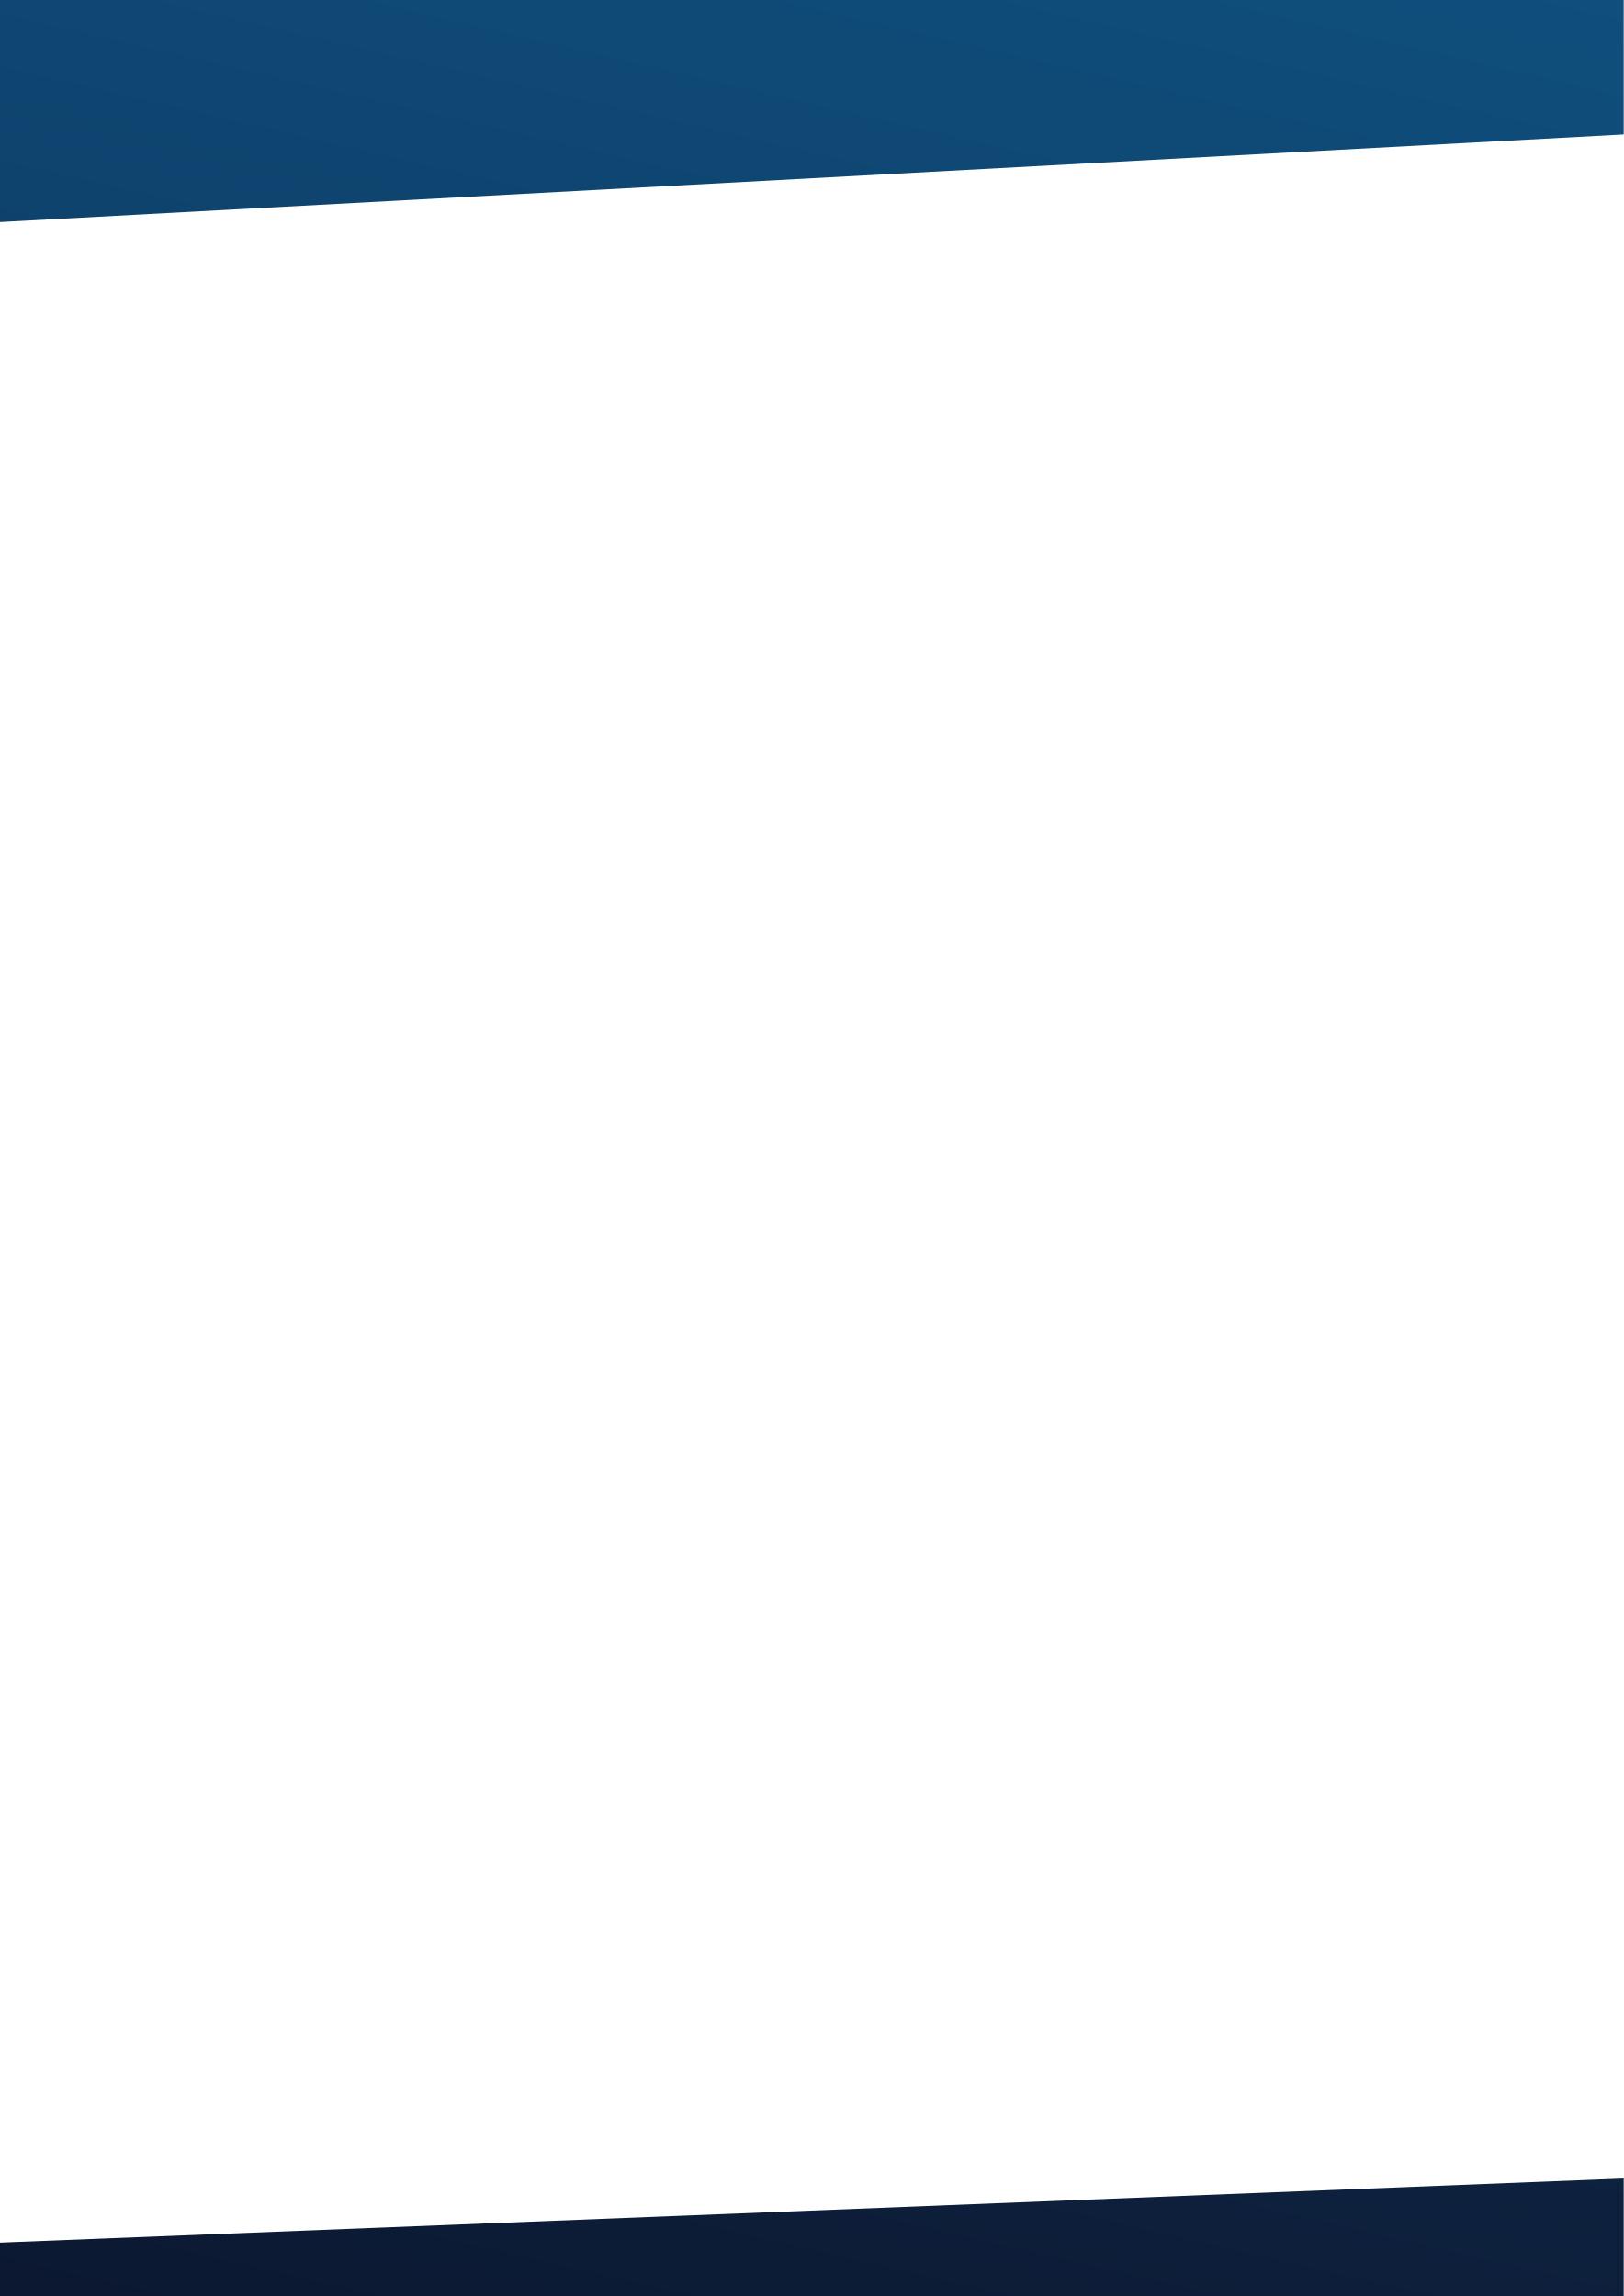
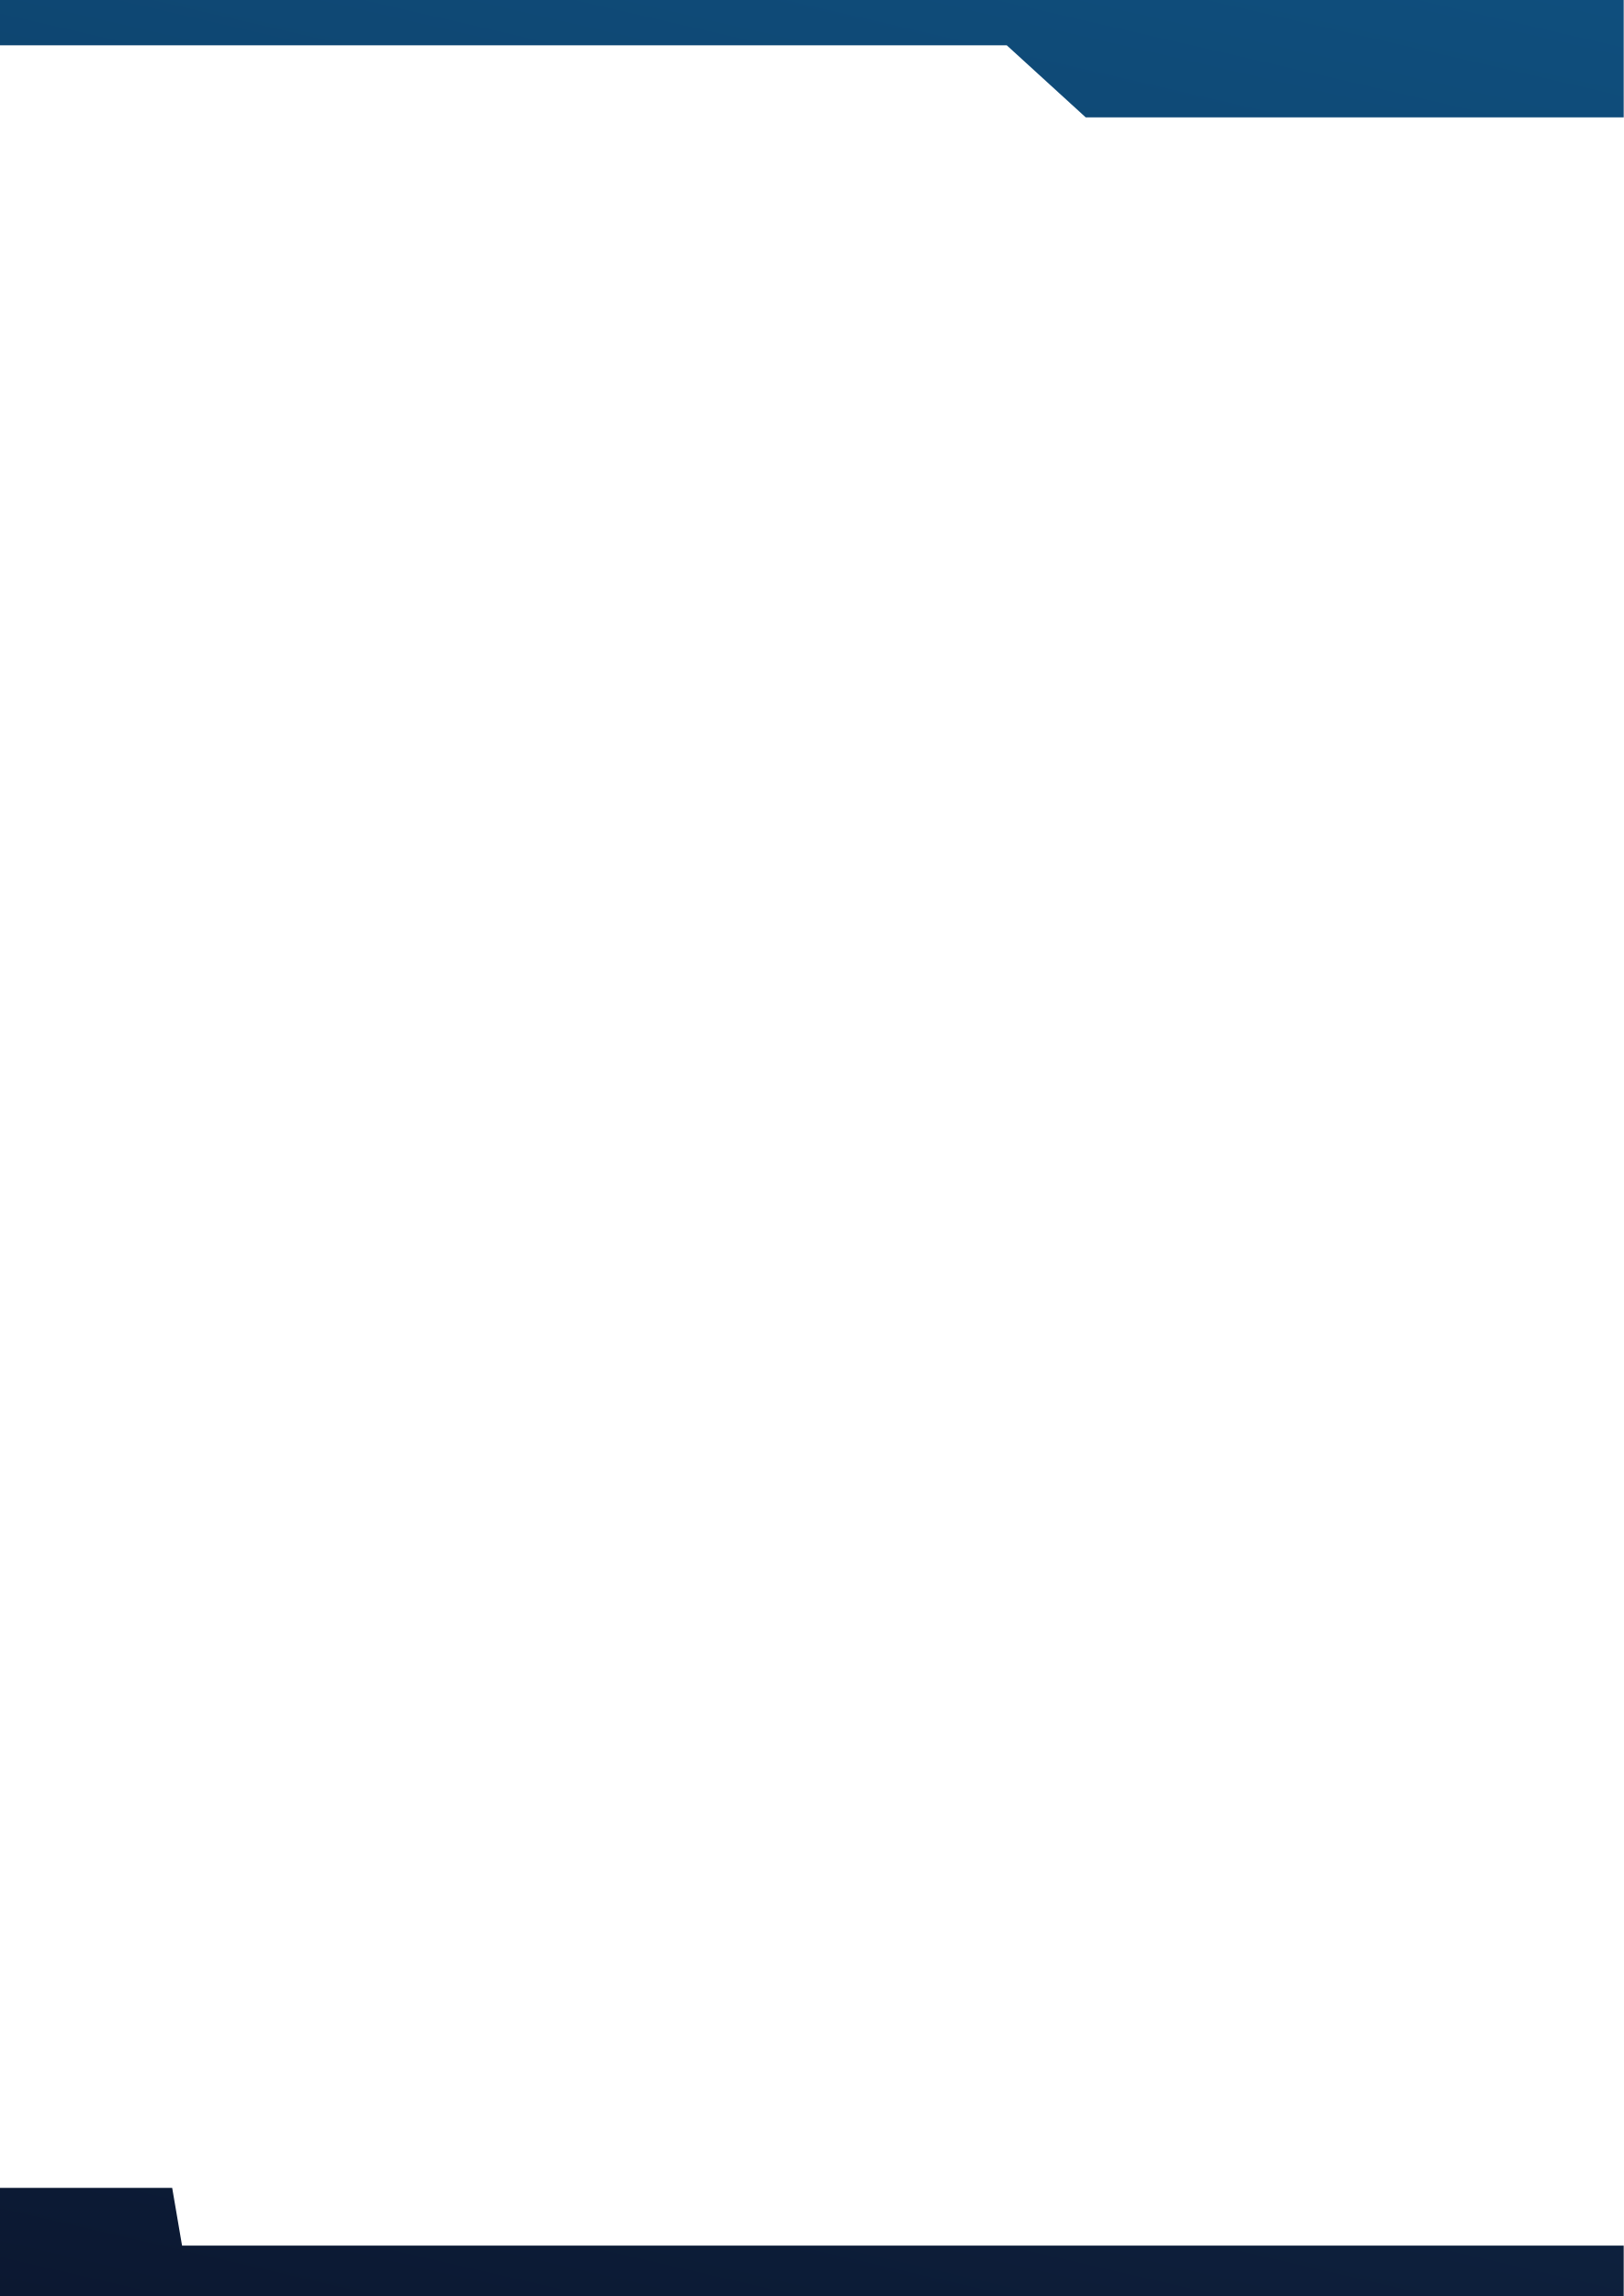
<svg xmlns="http://www.w3.org/2000/svg" xmlns:xlink="http://www.w3.org/1999/xlink" width="210mm" height="297mm" viewBox="0 0 210 297" version="1.1" id="svg8">
  <defs id="defs2">
    <linearGradient id="linearGradient4550">
      <stop style="stop-color:#0c1229;stop-opacity:1" offset="0" id="stop4546" />
      <stop style="stop-color:#0f5282;stop-opacity:1" offset="1" id="stop4548" />
    </linearGradient>
-     <linearGradient xlink:href="#linearGradient4550" id="linearGradient4554" x1="73.766" y1="350.021" x2="162.426" y2="-33.243" gradientUnits="userSpaceOnUse" />
+     <linearGradient xlink:href="#linearGradient4550" id="linearGradient4554" x1="73.766" y1="350.021" x2="162.426" y2="-33.243" gradientUnits="userSpaceOnUse" gradientTransform="scale(3.779528)" />
  </defs>
  <g id="layer1">
-     <path id="path4543" style="fill:url(#linearGradient4554);fill-opacity:1;stroke:none;stroke-width:0.265px;stroke-linecap:butt;stroke-linejoin:miter;stroke-opacity:1" d="m 0,290.094 210,-8.3 V 297 H 0 Z M 0,28.726 210,17.387 V 0 H 0 Z" />
+     <path style="fill:url(#linearGradient4554);fill-opacity:1;stroke:none;stroke-width:1px;stroke-linecap:butt;stroke-linejoin:miter;stroke-opacity:1" d="m 0,0 v 22.164 h 492.143 l 38.571,35.21 H 793.701 V 0 Z m 0,1069.662 v 52.857 h 793.701 v -24.644 H 88.992 l -4.824,-28.213 z" transform="scale(0.2645833)" id="path4543" />
  </g>
</svg>
